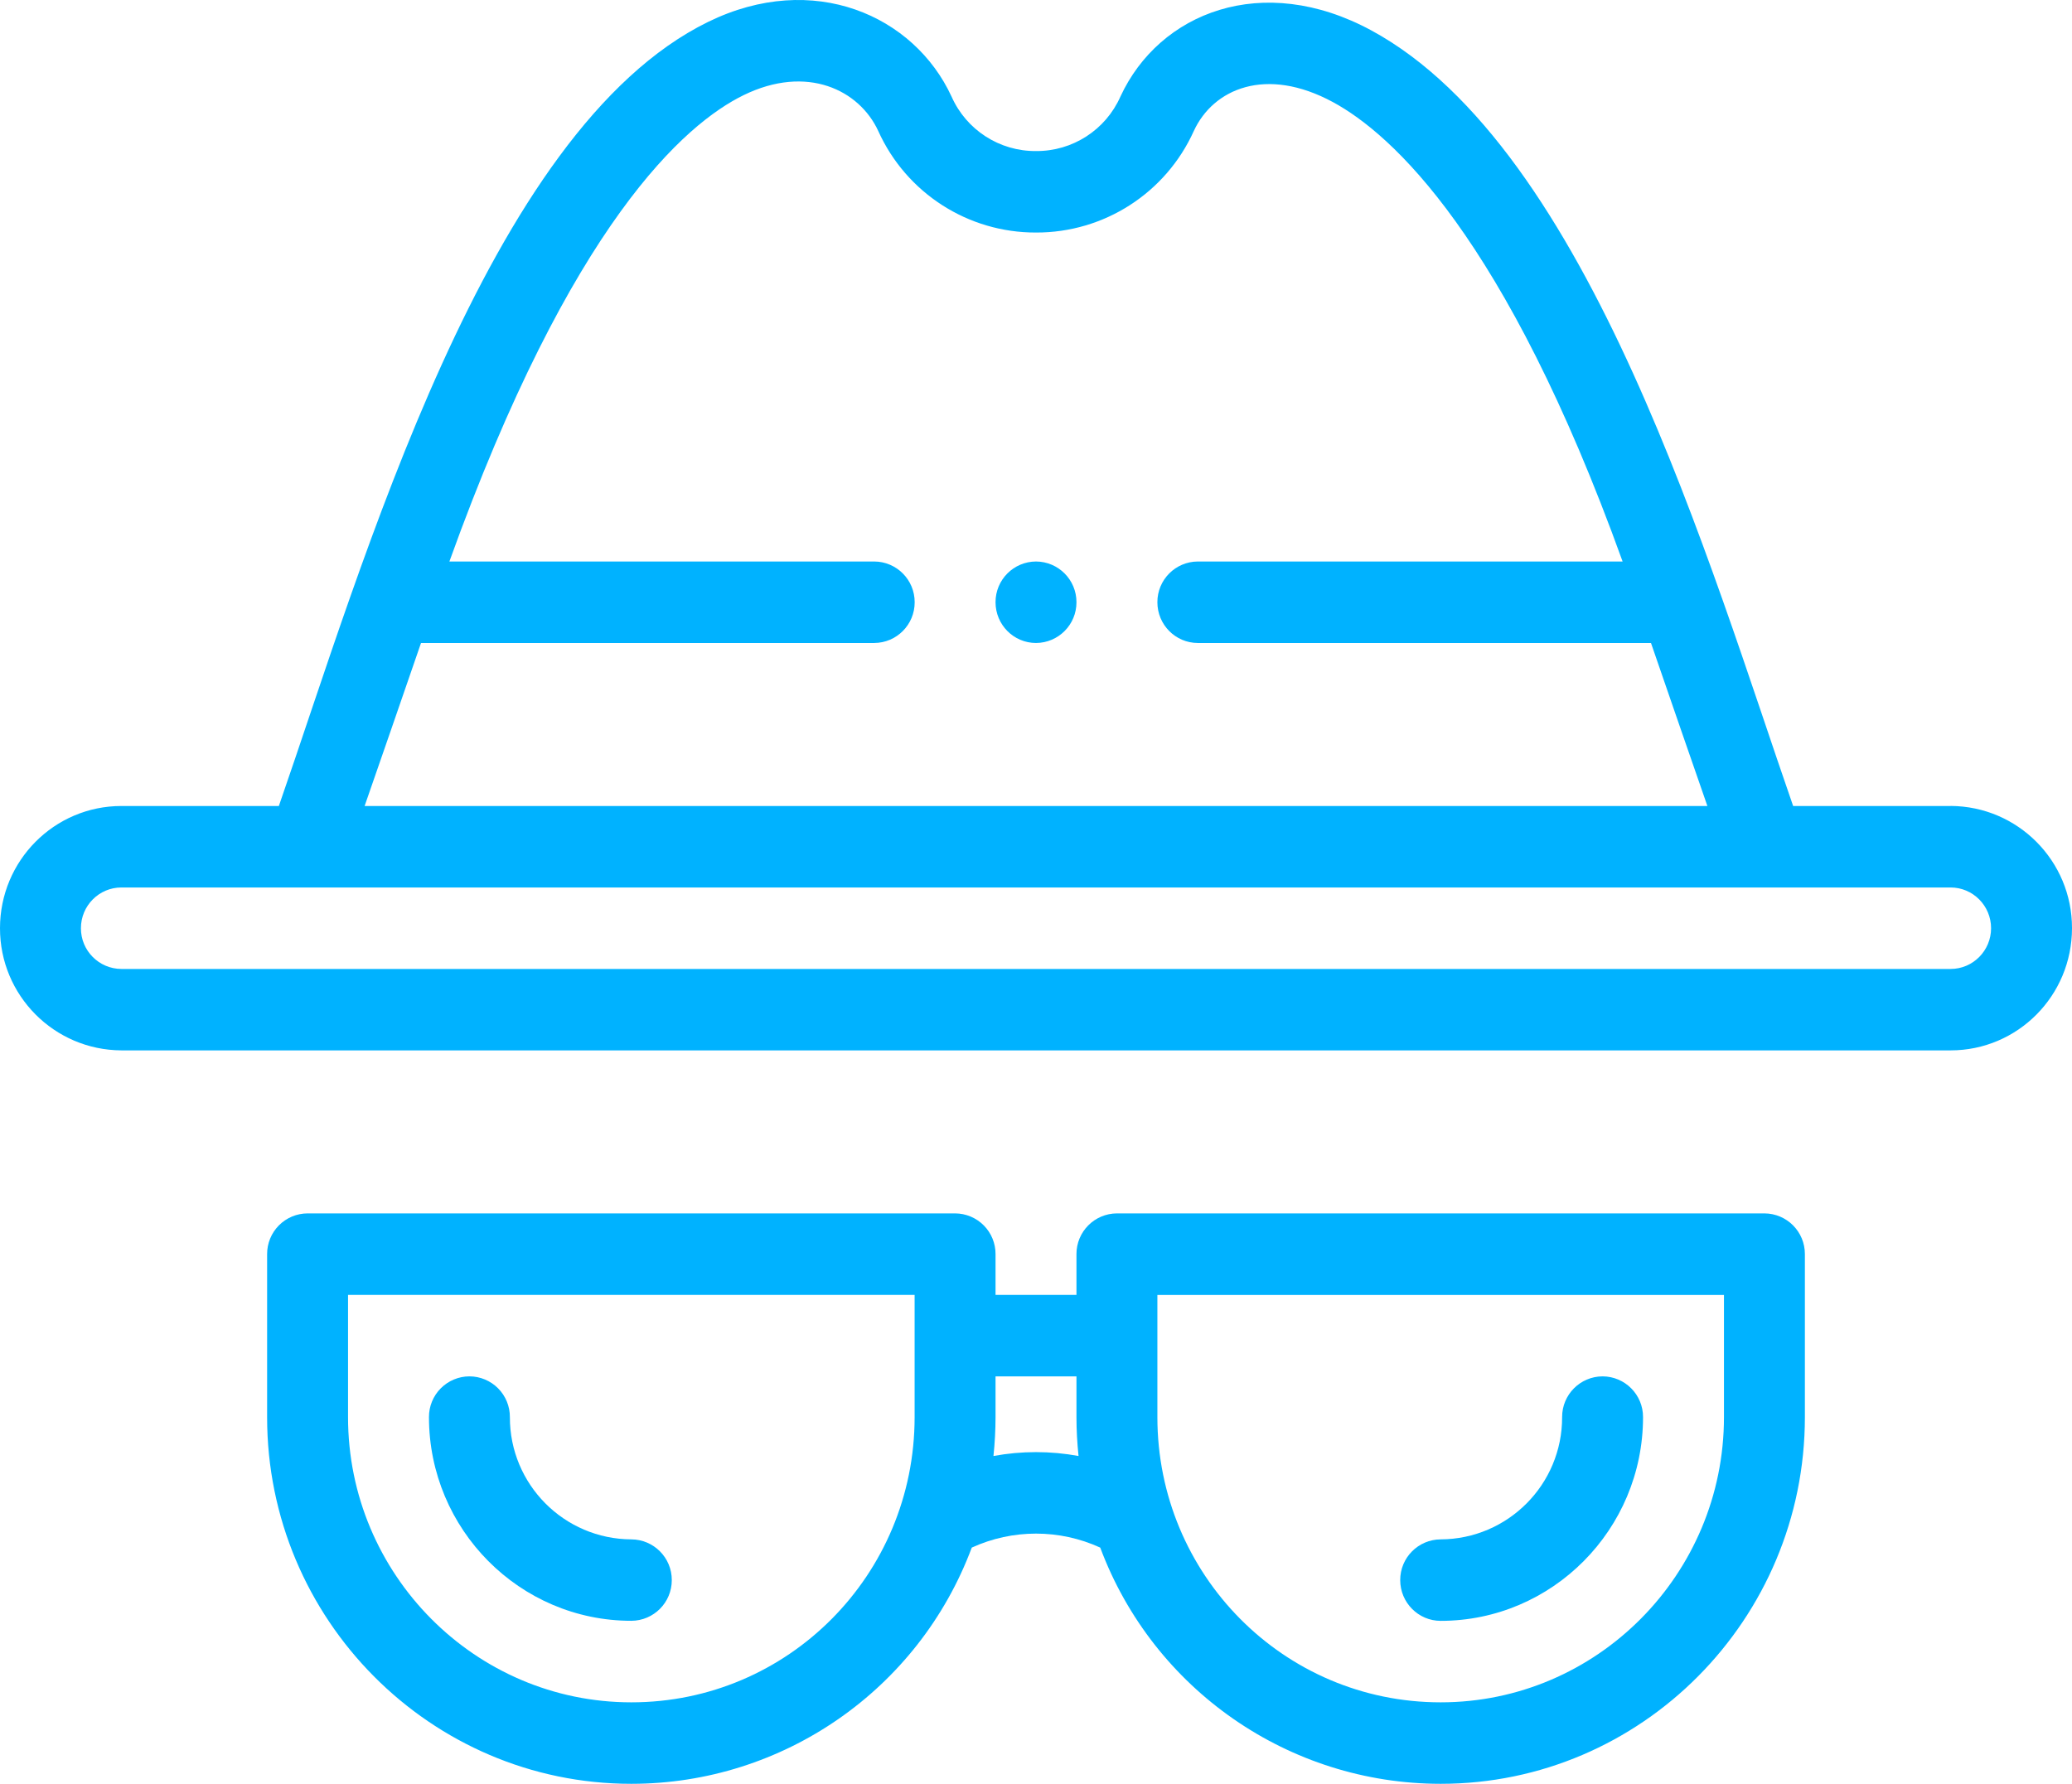
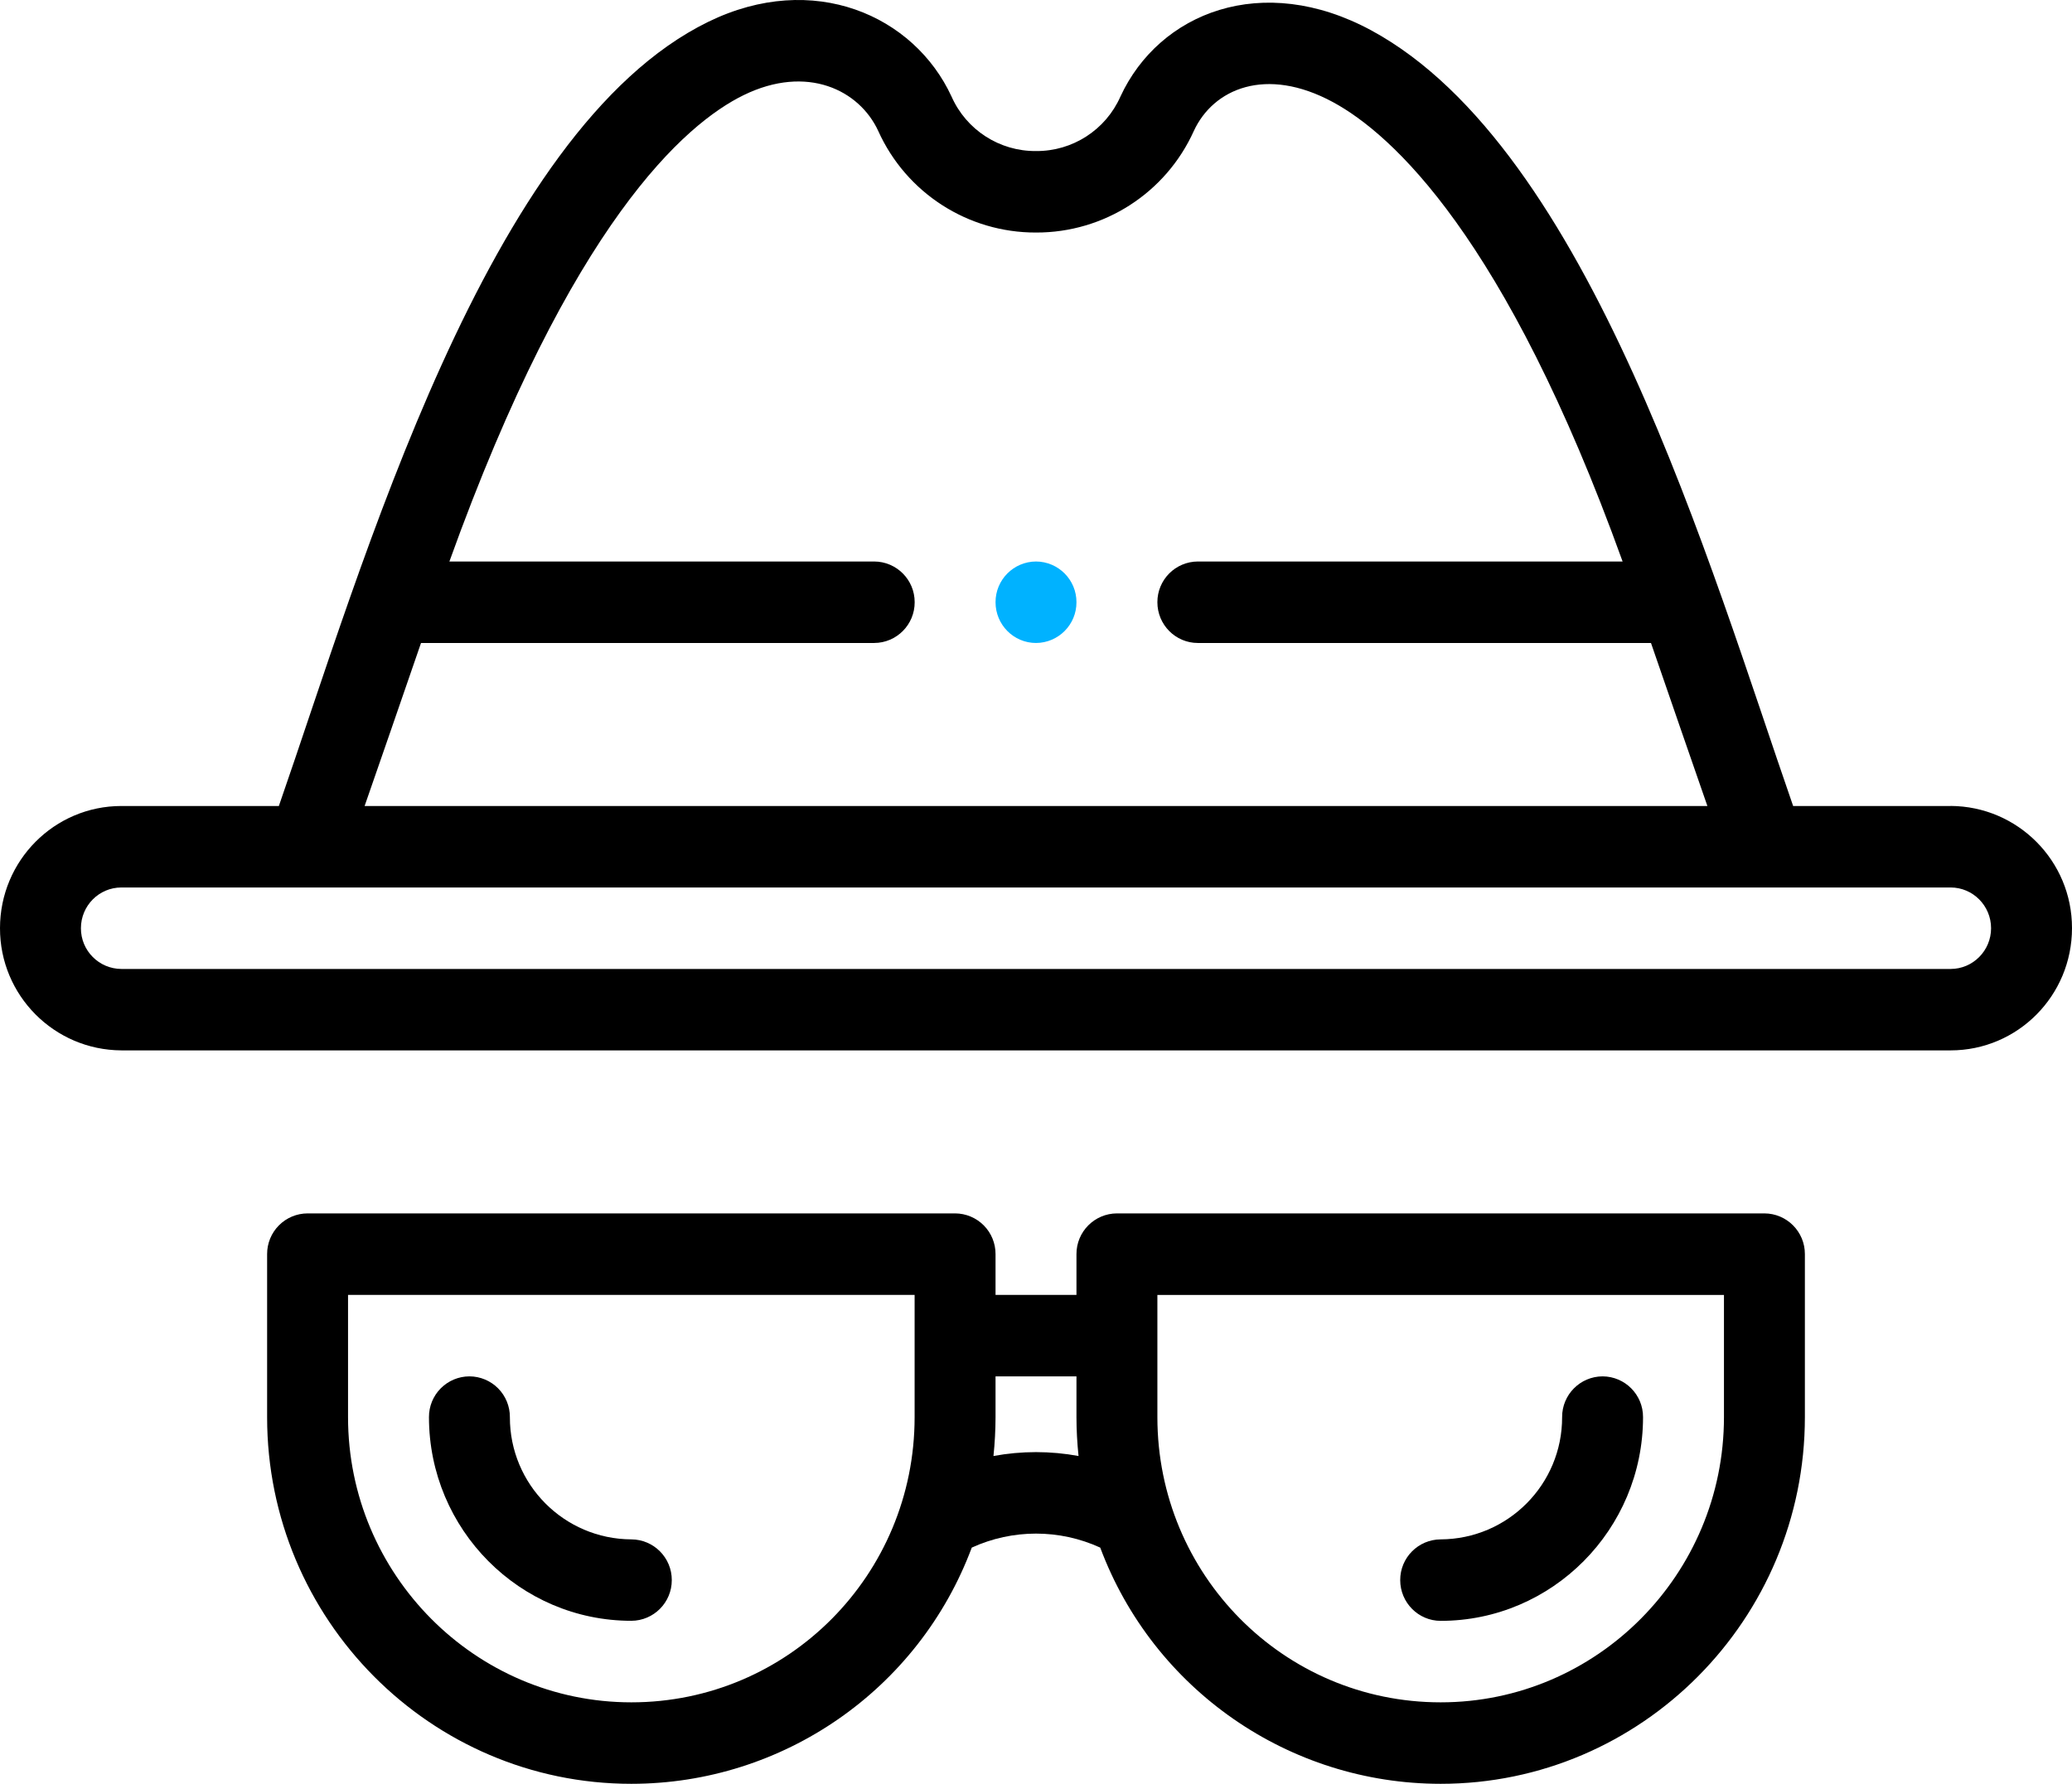
<svg xmlns="http://www.w3.org/2000/svg" width="36" height="31" fill="none">
  <path d="M18 9.758a.706.706 0 00-.703.708c0 .391.315.708.703.708a.706.706 0 00.703-.708.706.706 0 00-.703-.708z" fill="#00B2FF" />
-   <path d="M33.89 14.007h-2.735C29.712 9.859 27.62 2.587 23.829.53c-1.896-1.028-3.688-.31-4.362 1.148A1.59 1.59 0 0118 2.625a1.59 1.59 0 01-1.467-.946C15.883.27 14.133-.514 12.304.38 8.453 2.264 6.3 9.828 4.845 14.007H2.11c-1.166 0-2.11.95-2.11 2.123a2.12 2.12 0 002.11 2.124h31.78c1.166 0 2.11-.95 2.11-2.124a2.12 2.12 0 00-2.11-2.124zM7.316 11.174h7.872a.706.706 0 00.704-.708.706.706 0 00-.704-.708h-7.38c2.12-5.896 4.1-7.609 5.111-8.104 1.104-.54 2.013-.088 2.34.622A2.996 2.996 0 0018 4.041a2.996 2.996 0 002.742-1.765c.337-.73 1.25-1.134 2.42-.5 1.016.552 2.99 2.322 5.03 7.982h-7.38a.706.706 0 00-.703.708c0 .391.315.708.703.708h7.873c.355 1.033.725 2.098.98 2.833H6.335c.255-.733.623-1.796.98-2.833zm26.576 5.665H2.109a.706.706 0 01-.703-.708c0-.391.315-.708.703-.708h31.782c.387 0 .703.317.703.708 0 .39-.315.708-.703.708zm-17.298 4.248H5.344a.705.705 0 00-.703.708v2.832C4.64 28.142 7.479 31 10.969 31a6.316 6.316 0 005.915-4.105 2.681 2.681 0 012.232 0A6.315 6.315 0 0025.031 31c3.49 0 6.328-2.859 6.328-6.373v-2.832a.706.706 0 00-.703-.708h-11.25a.706.706 0 00-.703.708v.708h-1.406v-.708a.705.705 0 00-.703-.708zm-5.625 8.497c-2.714 0-4.922-2.224-4.922-4.956v-2.125h9.844v2.125c0 2.74-2.197 4.956-4.922 4.956zm9.14-7.08h9.844v2.123c0 2.733-2.208 4.957-4.922 4.957-2.732 0-4.922-2.223-4.922-4.956v-2.125zm-1.406 1.415v.709c0 .226.013.451.036.675a4.08 4.08 0 00-1.478 0 6.62 6.62 0 00.036-.675v-.709h1.406z" fill="#00B2FF" />
-   <path d="M10.969 26.752a2.12 2.12 0 01-2.11-2.125.705.705 0 00-.703-.708.705.705 0 00-.703.708c0 1.952 1.577 3.54 3.516 3.54a.706.706 0 00.703-.707.706.706 0 00-.703-.708zm14.062 1.416c1.939 0 3.516-1.589 3.516-3.54a.706.706 0 00-.703-.709.706.706 0 00-.703.708 2.12 2.12 0 01-2.11 2.125.706.706 0 00-.703.708c0 .39.315.708.703.708z" fill="#00B2FF" />
+   <path d="M33.89 14.007h-2.735C29.712 9.859 27.62 2.587 23.829.53c-1.896-1.028-3.688-.31-4.362 1.148A1.59 1.59 0 0118 2.625a1.59 1.59 0 01-1.467-.946C15.883.27 14.133-.514 12.304.38 8.453 2.264 6.3 9.828 4.845 14.007H2.11c-1.166 0-2.11.95-2.11 2.123a2.12 2.12 0 002.11 2.124h31.78c1.166 0 2.11-.95 2.11-2.124a2.12 2.12 0 00-2.11-2.124zM7.316 11.174h7.872a.706.706 0 00.704-.708.706.706 0 00-.704-.708h-7.38c2.12-5.896 4.1-7.609 5.111-8.104 1.104-.54 2.013-.088 2.34.622A2.996 2.996 0 0018 4.041a2.996 2.996 0 002.742-1.765c.337-.73 1.25-1.134 2.42-.5 1.016.552 2.99 2.322 5.03 7.982h-7.38a.706.706 0 00-.703.708c0 .391.315.708.703.708h7.873c.355 1.033.725 2.098.98 2.833H6.335c.255-.733.623-1.796.98-2.833zm26.576 5.665H2.109a.706.706 0 01-.703-.708c0-.391.315-.708.703-.708h31.782c.387 0 .703.317.703.708 0 .39-.315.708-.703.708zm-17.298 4.248H5.344a.705.705 0 00-.703.708v2.832C4.64 28.142 7.479 31 10.969 31a6.316 6.316 0 005.915-4.105 2.681 2.681 0 012.232 0A6.315 6.315 0 0025.031 31c3.49 0 6.328-2.859 6.328-6.373v-2.832a.706.706 0 00-.703-.708h-11.25a.706.706 0 00-.703.708v.708h-1.406v-.708a.705.705 0 00-.703-.708zm-5.625 8.497c-2.714 0-4.922-2.224-4.922-4.956v-2.125h9.844v2.125c0 2.74-2.197 4.956-4.922 4.956zm9.14-7.08h9.844v2.123c0 2.733-2.208 4.957-4.922 4.957-2.732 0-4.922-2.223-4.922-4.956v-2.125zm-1.406 1.415v.709c0 .226.013.451.036.675a4.08 4.08 0 00-1.478 0 6.62 6.62 0 00.036-.675v-.709h1.406z" fill="currentColor" />
+   <path d="M10.969 26.752a2.12 2.12 0 01-2.11-2.125.705.705 0 00-.703-.708.705.705 0 00-.703.708c0 1.952 1.577 3.54 3.516 3.54a.706.706 0 00.703-.707.706.706 0 00-.703-.708zm14.062 1.416c1.939 0 3.516-1.589 3.516-3.54a.706.706 0 00-.703-.709.706.706 0 00-.703.708 2.12 2.12 0 01-2.11 2.125.706.706 0 00-.703.708c0 .39.315.708.703.708z" fill="currentColor" />
</svg>
